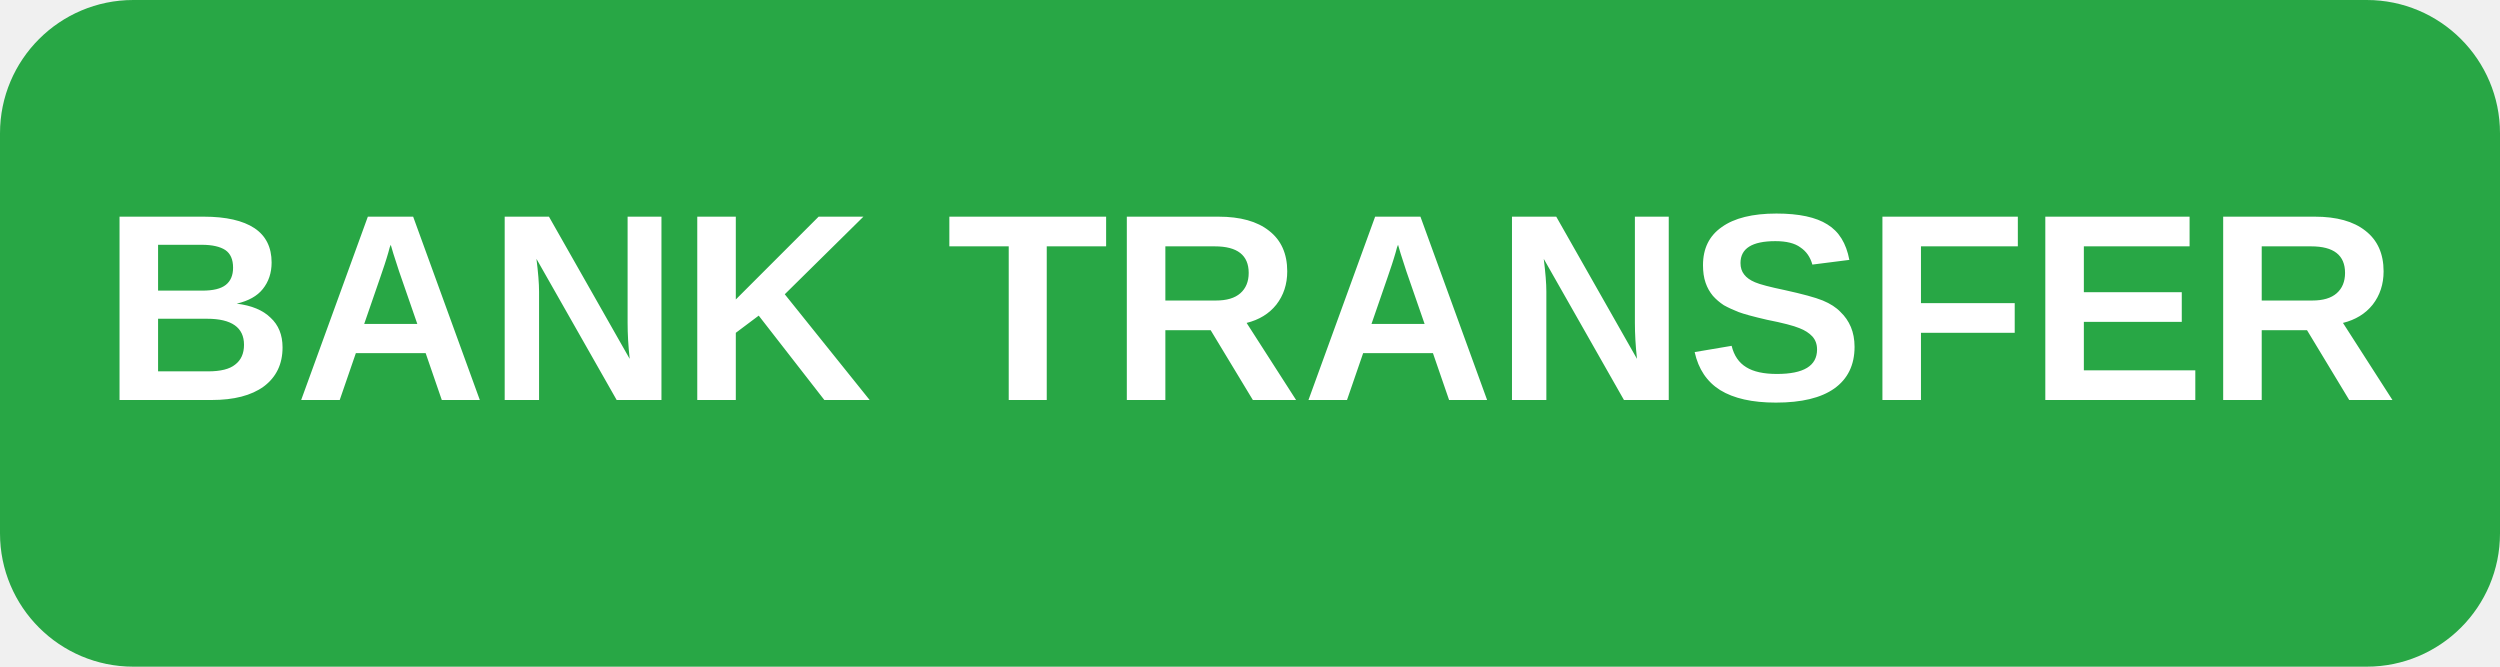
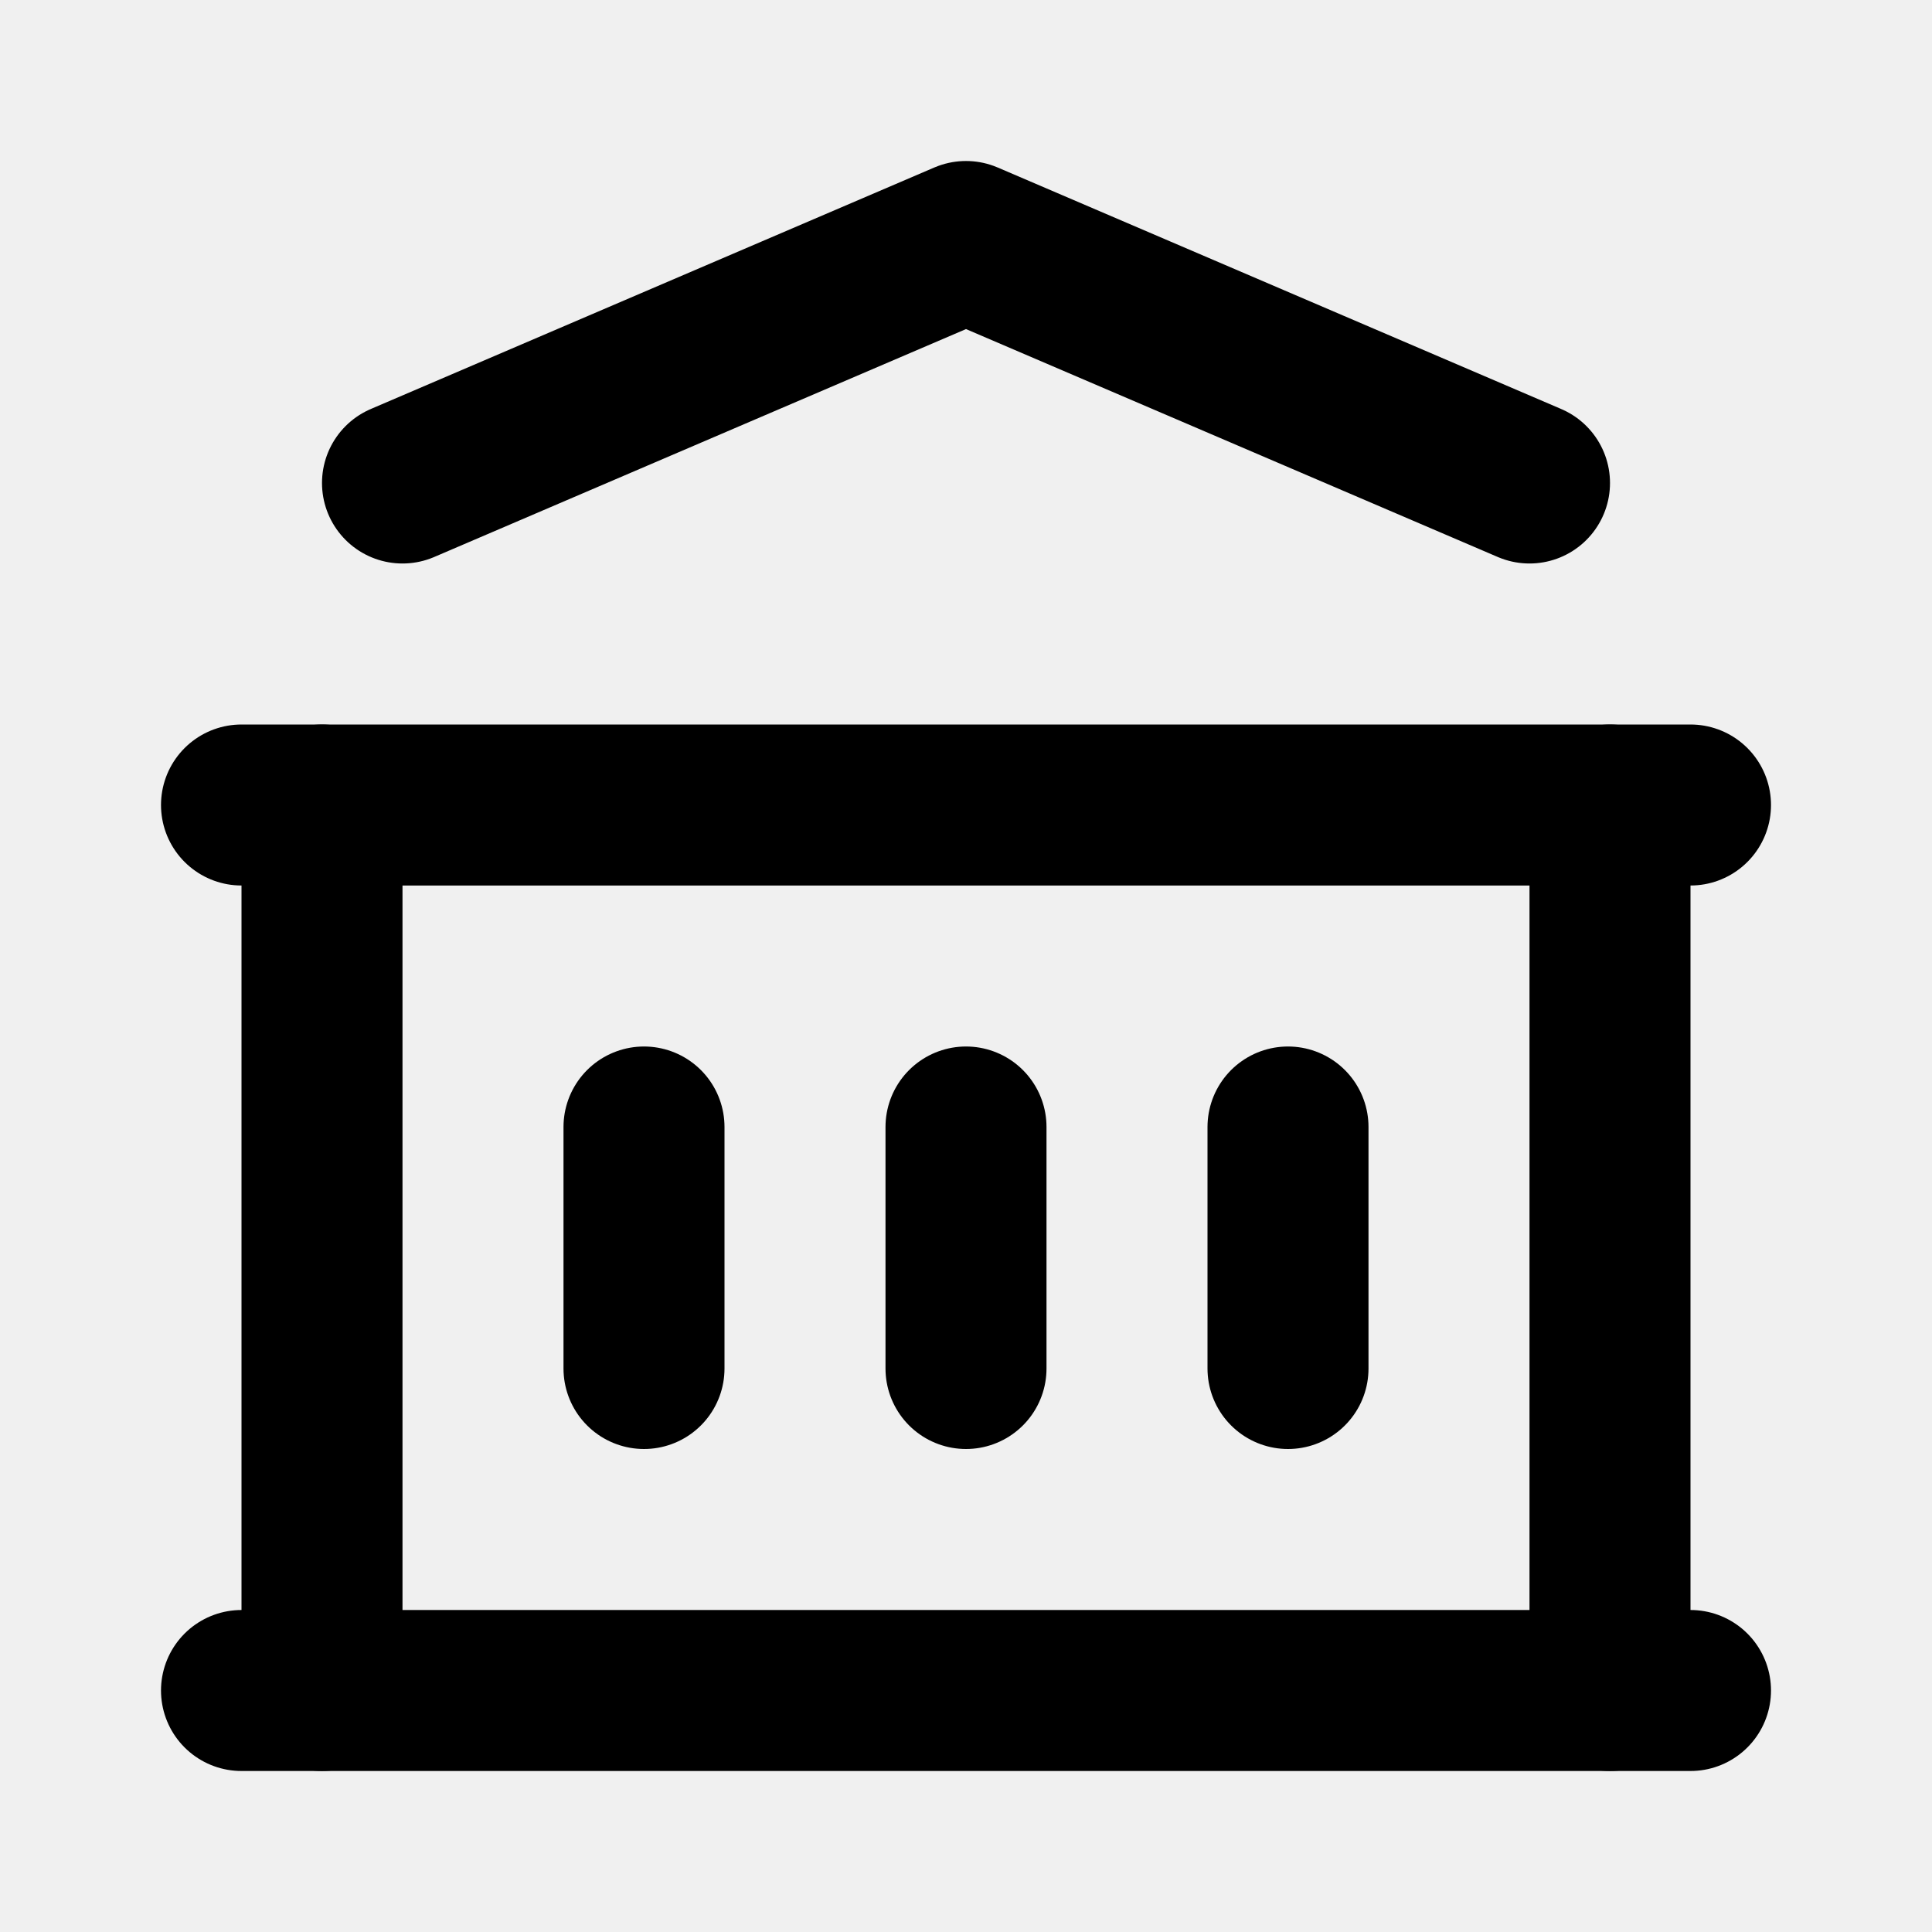
- <svg xmlns="http://www.w3.org/2000/svg" width="75" height="20" viewBox="0 0 75 20" fill="none">
-   <rect width="75" height="20" rx="4" fill="#28A745" />
-   <text x="37.5" y="12" text-anchor="middle" fill="white" font-family="Arial, sans-serif" font-size="8" font-weight="bold">BANK TRANSFER</text>
+ <svg xmlns="http://www.w3.org/2000/svg" width="24" height="24" viewBox="0 0 24 24" fill="none" stroke="currentColor" stroke-width="2" stroke-linecap="round" stroke-linejoin="round" class="icon icon-tabler icons-tabler-outline icon-tabler-building-bank">
+   <path stroke="none" d="M0 0h24v24H0z" fill="none" />
+   <path d="M3 21l18 0" />
+   <path d="M3 10l18 0" />
+   <path d="M5 6l7 -3l7 3" />
+   <path d="M4 10l0 11" />
+   <path d="M20 10l0 11" />
+   <path d="M8 14l0 3" />
+   <path d="M12 14l0 3" />
+   <path d="M16 14l0 3" />
</svg>
